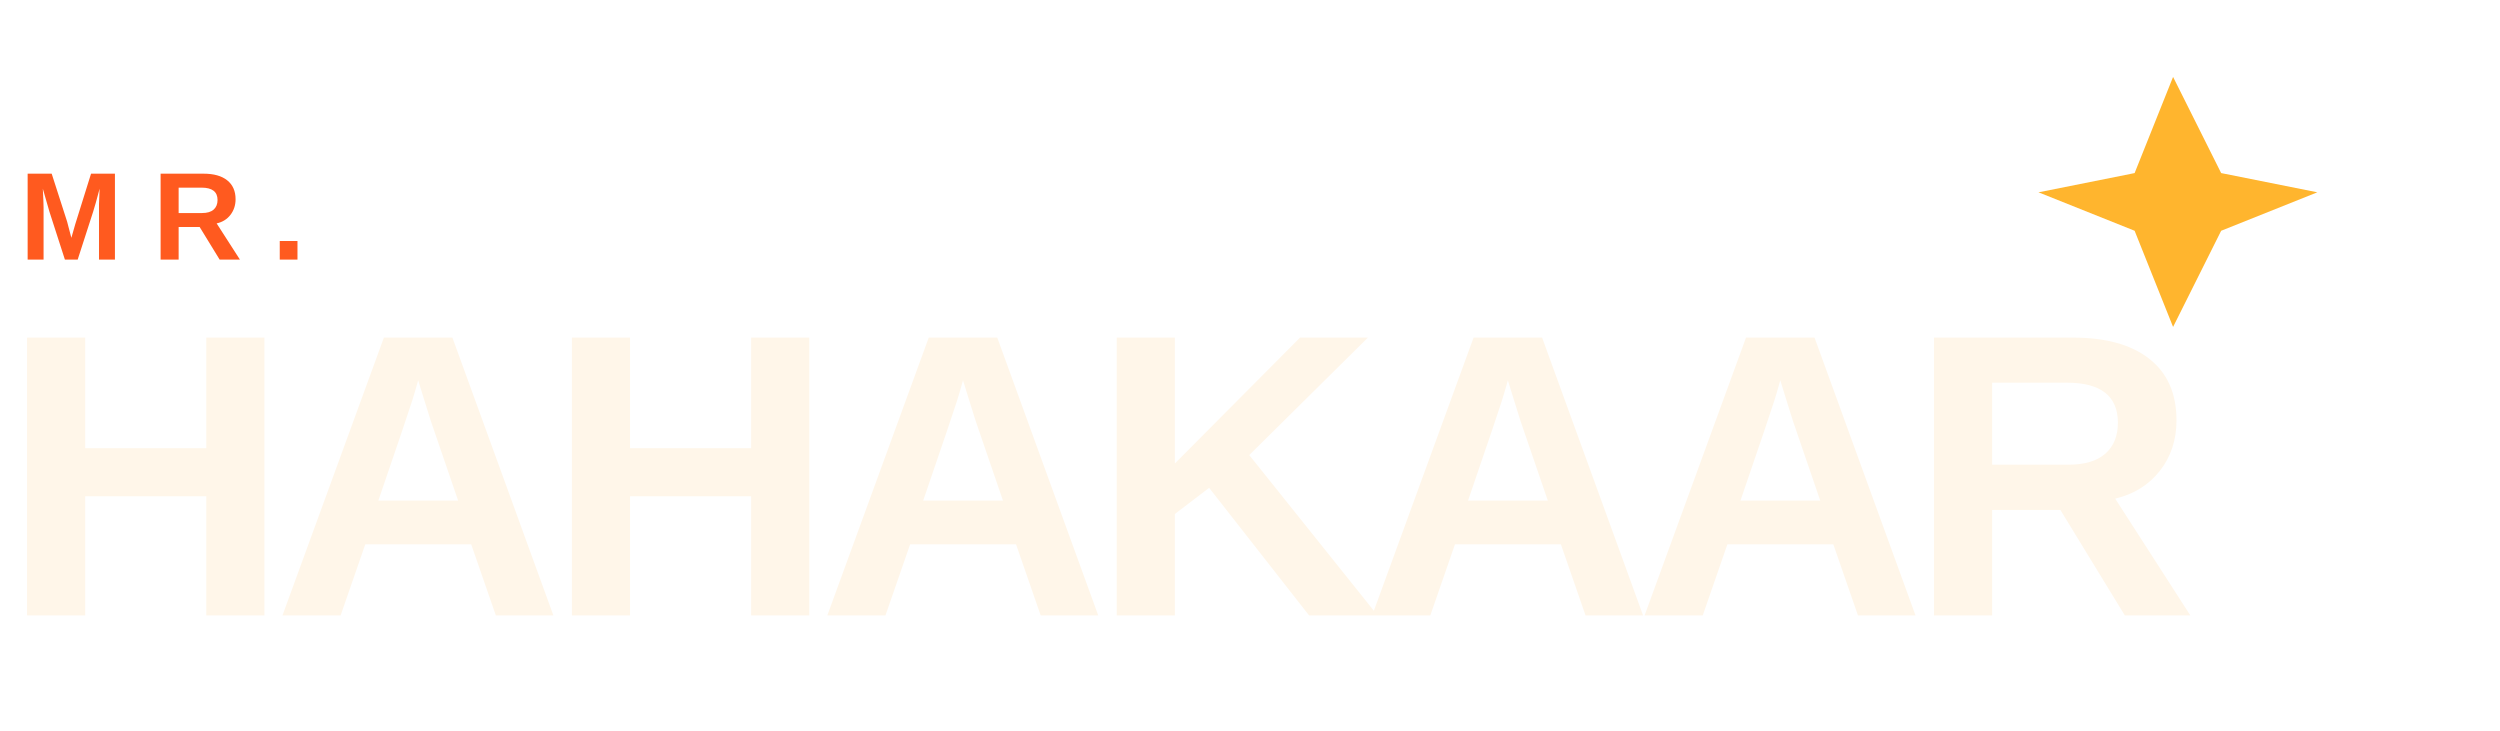
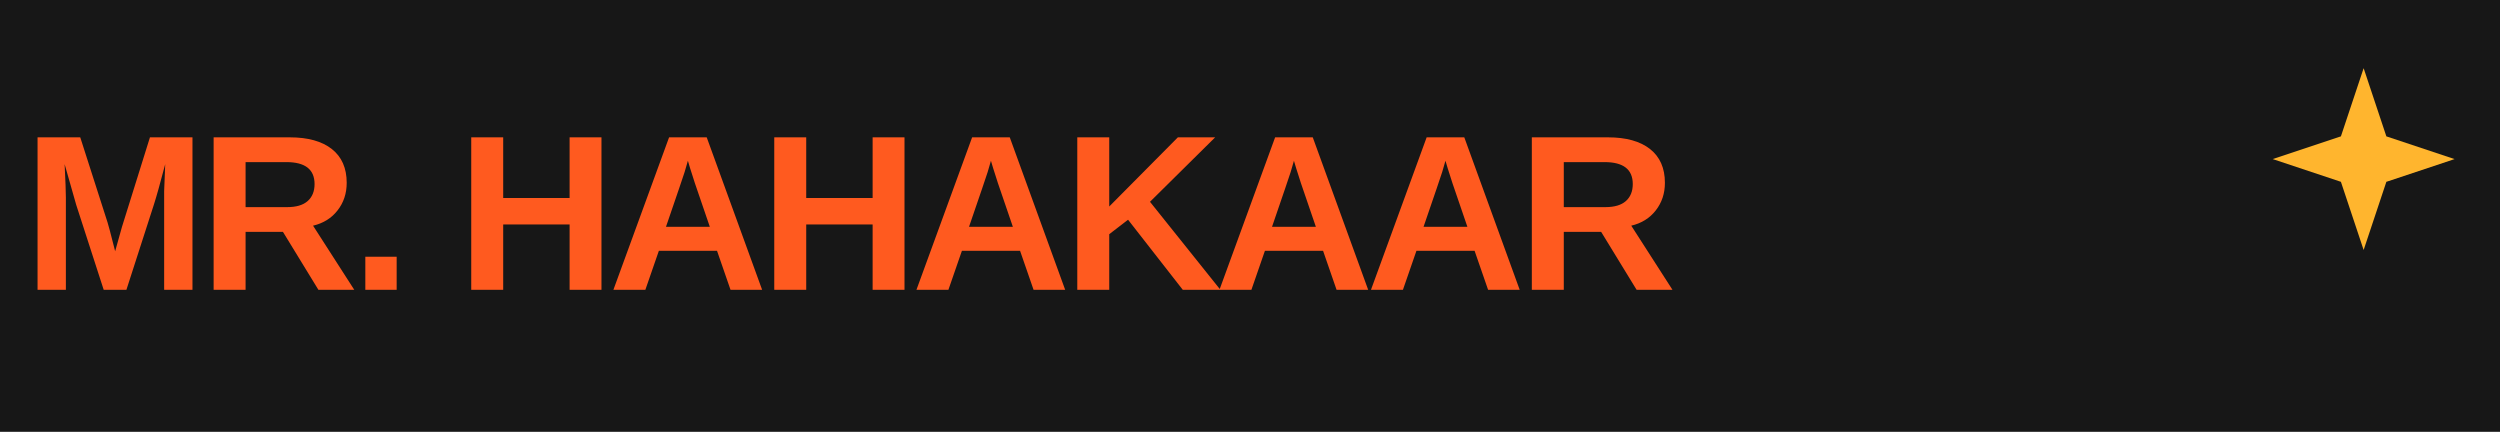
- <svg xmlns="http://www.w3.org/2000/svg" viewBox="0 0 260 76" role="img" aria-labelledby="title">
-   <rect width="260" height="76" rx="4" fill="none" />
-   <text x="2" y="27" font-family="Arial, Helvetica, sans-serif" font-size="13" font-weight="700" letter-spacing="3" fill="#ff5a1f">MR.</text>
-   <text x="0" y="64" font-family="Arial Black, Arial, Helvetica, sans-serif" font-size="42" font-weight="900" letter-spacing="-2" fill="#fff6e9">HAHAKAAR</text>
-   <path d="M226 8 l5 10 10 2 -10 4 -5 10 -4 -10 -10 -4 10 -2z" fill="#ffb52e" />
+ <svg xmlns="http://www.w3.org/2000/svg" width="440" height="76" viewBox="0 0 440 76" role="img" aria-labelledby="title">
+   <rect width="440" height="76" fill="#171717" />
+   <text x="4" y="51" font-family="Arial, Helvetica, sans-serif" font-size="39" font-weight="900" letter-spacing="-1.5" fill="#ff5a1f">MR. HAHAKAAR</text>
+   <path d="M416 12 L420 24 L432 28 L420 32 L416 44 L412 32 L400 28 L412 24 Z" fill="#ffb52e" />
</svg>
